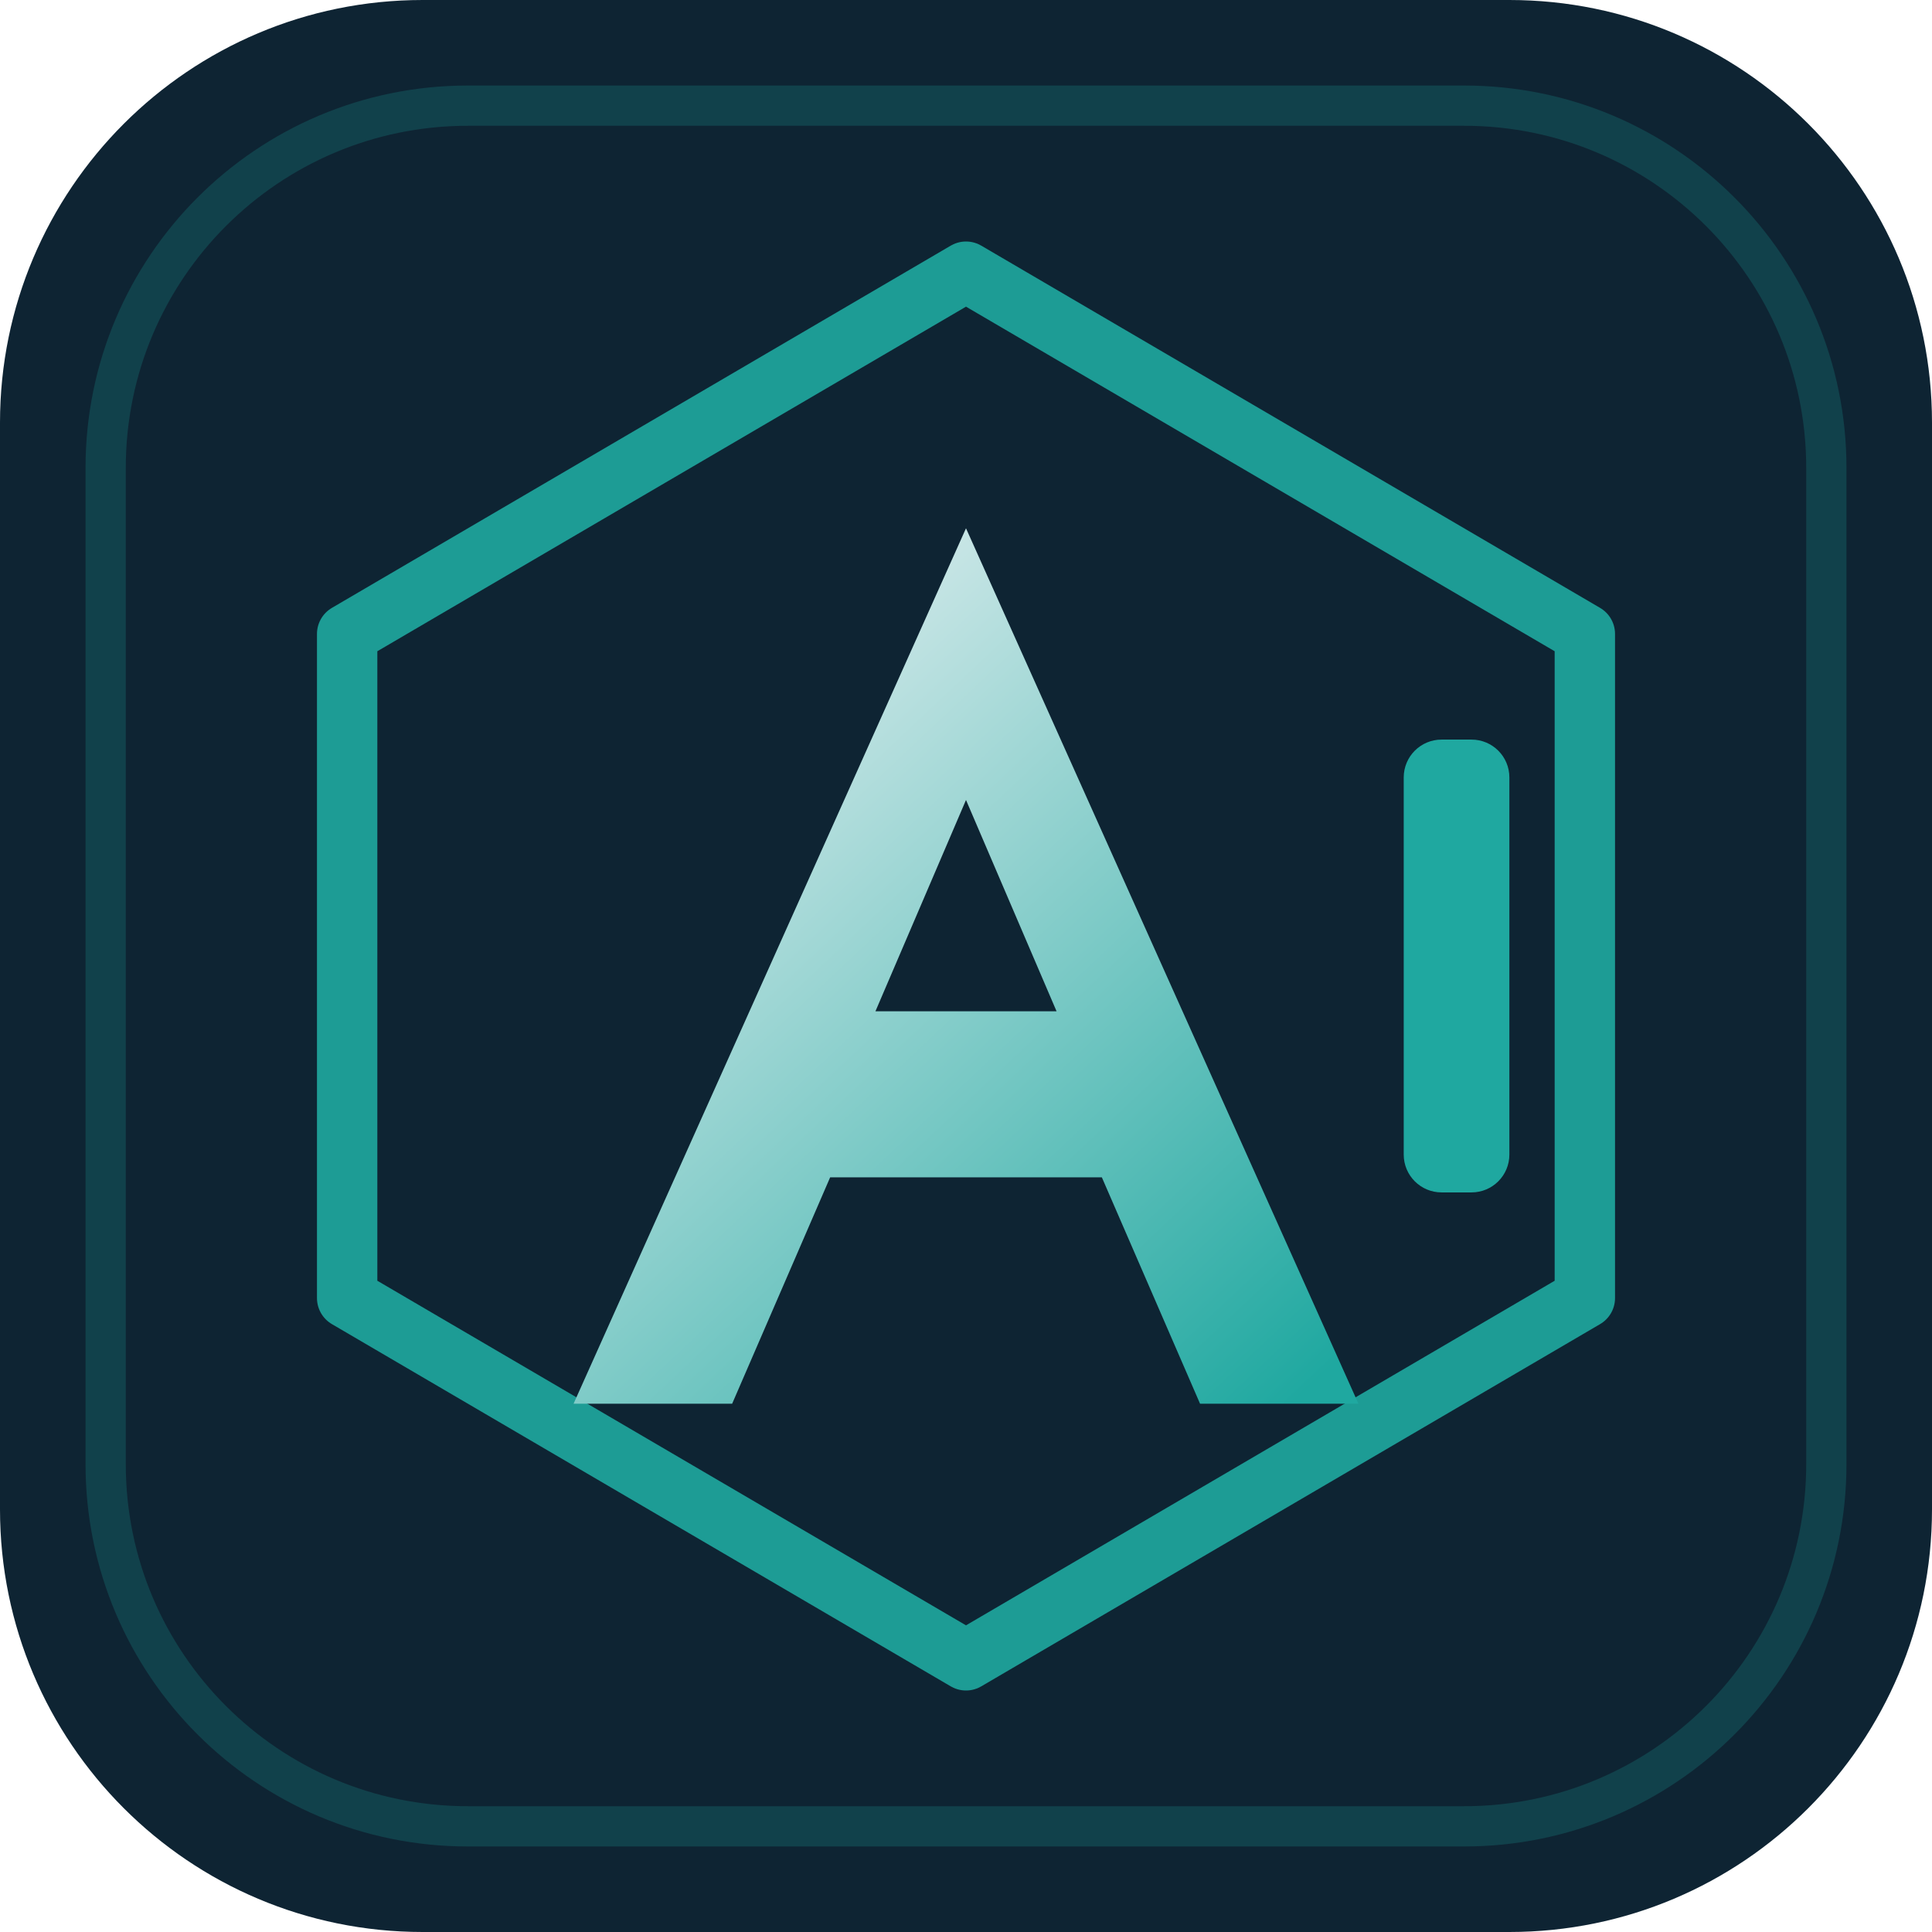
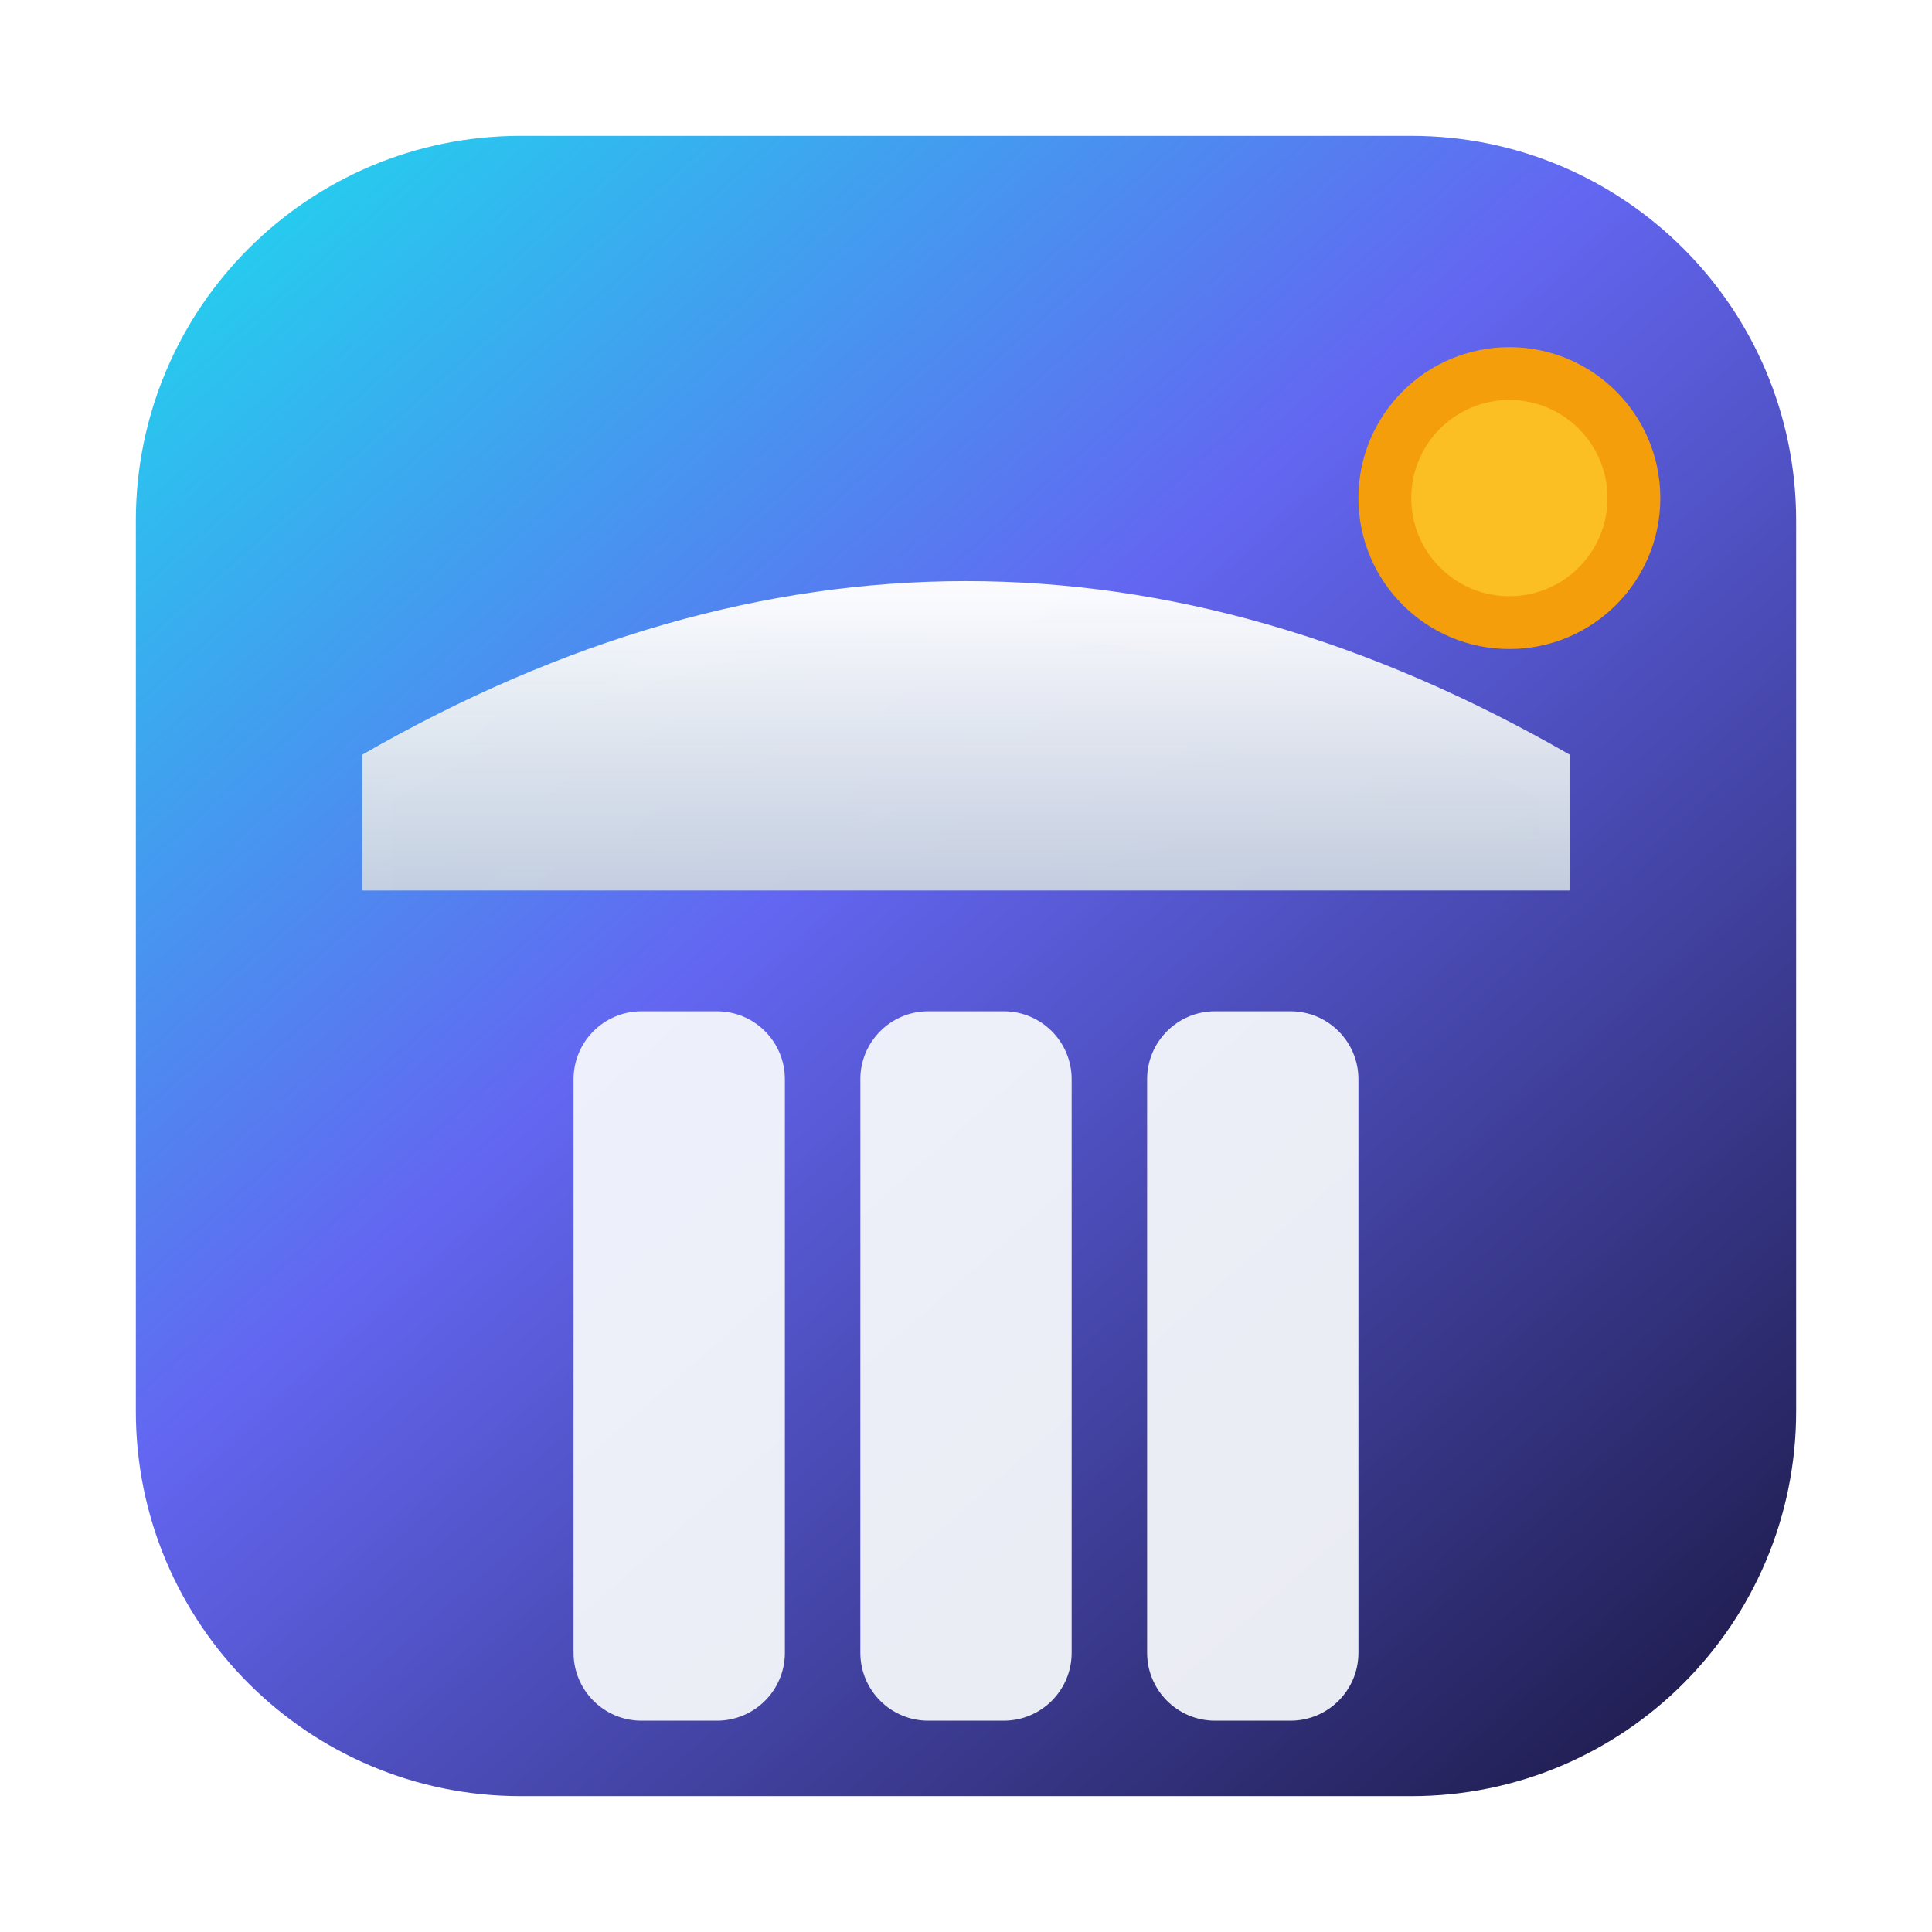
- <svg xmlns="http://www.w3.org/2000/svg" width="96" height="96" viewBox="0 0 96 96" role="img" aria-label="Asin">
+ <svg xmlns="http://www.w3.org/2000/svg" width="96" height="96" viewBox="0 0 512 512" role="img" aria-label="RetailEX">
  <defs>
-     <linearGradient id="asinG96" x1="8%" y1="0%" x2="92%" y2="100%">
-       <stop offset="0%" stop-color="#F3F5F7" />
-       <stop offset="100%" stop-color="#1FA8A0" />
+     <linearGradient id="r96-bg" x1="6%" y1="0%" x2="94%" y2="100%">
+       <stop offset="0%" stop-color="#22d3ee" />
+       <stop offset="42%" stop-color="#6366f1" />
+       <stop offset="100%" stop-color="#1e1b4b" />
+     </linearGradient>
+     <linearGradient id="r96-awn" x1="0%" y1="0%" x2="0%" y2="100%">
+       <stop offset="0%" stop-color="#ffffff" stop-opacity="0.98" />
+       <stop offset="100%" stop-color="#cbd5e1" stop-opacity="0.94" />
    </linearGradient>
  </defs>
-   <rect width="96" height="96" rx="21" fill="#0E2433" />
-   <rect x="5.25" y="5.25" width="85.50" height="85.50" rx="18" fill="none" stroke="#1FA8A0" stroke-opacity="0.22" stroke-width="2" />
-   <path d="M48.00 13.50 L78.75 31.50 L78.75 64.50 L48.00 82.50 L17.25 64.50 L17.25 31.50 Z" fill="none" stroke="#1FA8A0" stroke-width="3" stroke-linejoin="round" opacity="0.9" />
-   <path d="M48.00 26.25 L67.50 69.75 H59.63 L54.75 58.50 H41.25 L36.38 69.75 H28.50 L48.00 26.25 Z M43.50 50.25 H52.50 L48.00 39.75 Z" fill="url(#asinG96)" />
-   <rect x="69.75" y="36.75" width="5.25" height="22.50" rx="1.88" fill="#1FA8A0" />
+   <rect x="36" y="36" width="440" height="440" rx="102" fill="url(#r96-bg)" />
+   <path d="M 104 212 Q 256 124 408 212 L 408 236 L 104 236 Z" fill="#000" opacity="0.1" />
+   <path d="M 96 200 Q 256 108 416 200 L 416 236 L 96 236 Z" fill="url(#r96-awn)" />
+   <rect x="152" y="268" width="56" height="188" rx="18" fill="#f8fafc" fill-opacity="0.93" />
+   <rect x="228" y="268" width="56" height="188" rx="18" fill="#f8fafc" fill-opacity="0.93" />
+   <rect x="304" y="268" width="56" height="188" rx="18" fill="#f8fafc" fill-opacity="0.93" />
+   <circle cx="400" cy="132" r="40" fill="#f59e0b" />
+   <circle cx="400" cy="132" r="26" fill="#fbbf24" />
</svg>
